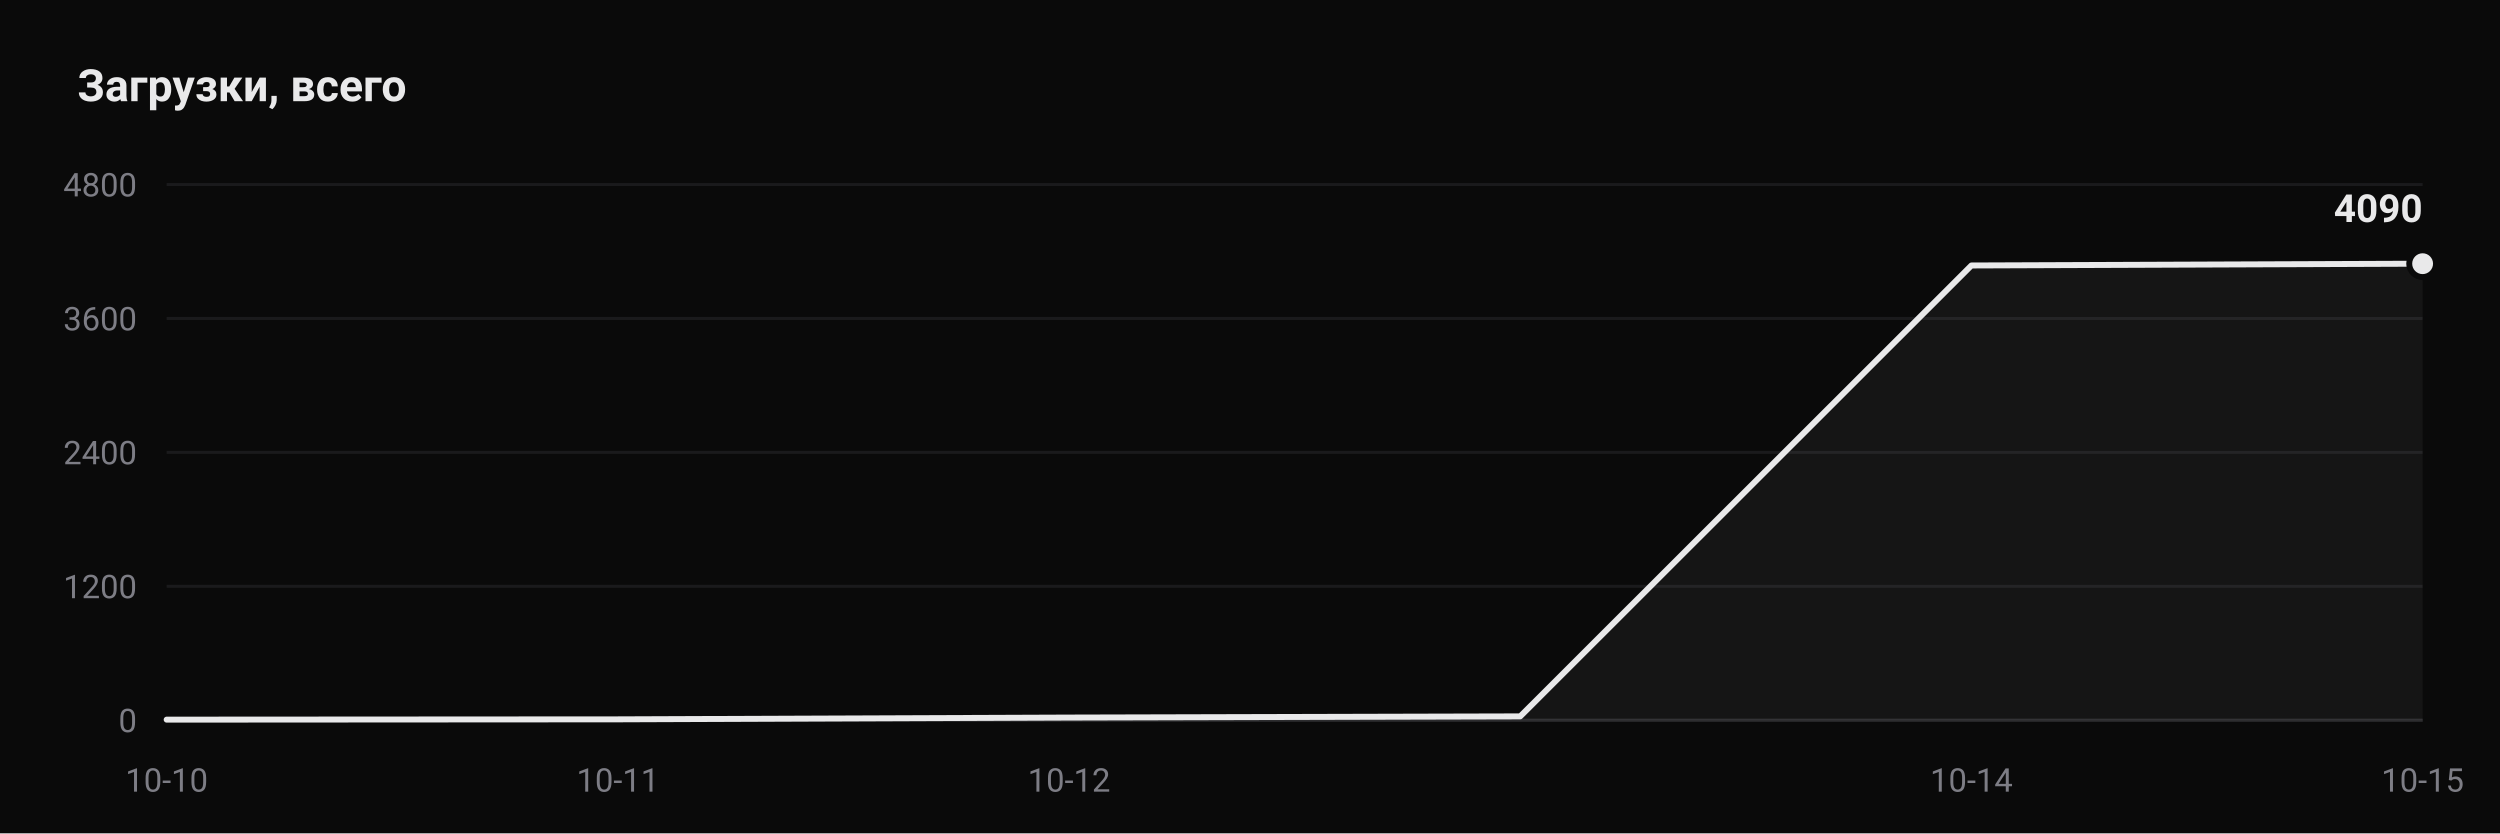
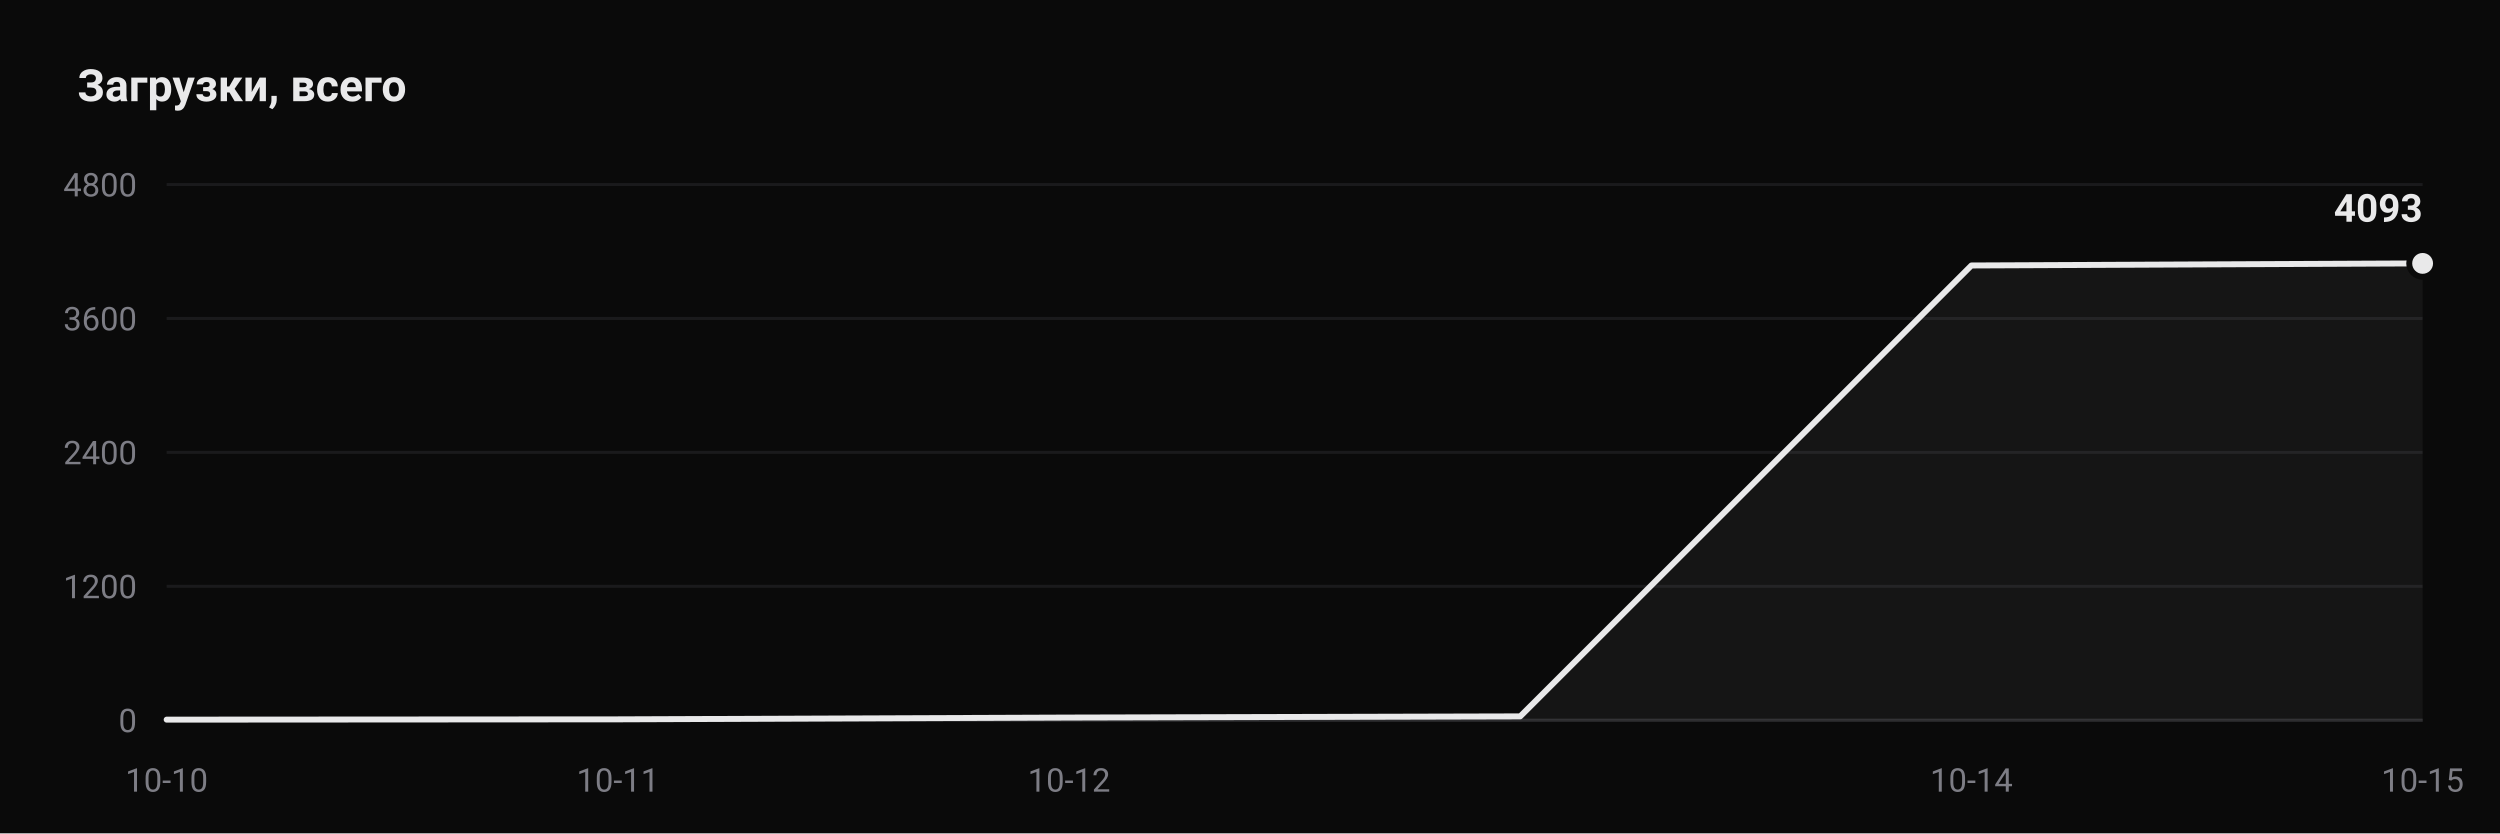
- <svg xmlns="http://www.w3.org/2000/svg" viewBox="0 0 840 280" width="840" height="280" role="img" aria-label="Downloads: 4090">
+ <svg xmlns="http://www.w3.org/2000/svg" viewBox="0 0 840 280" width="840" height="280" role="img" aria-label="Downloads: 4093">
  <rect width="840" height="280" fill="#0a0a0a" />
  <text x="26" y="34" font-family="ui-sans-serif, -apple-system, Segoe UI, Roboto, Helvetica, Arial, sans-serif" font-size="15" font-weight="600" fill="#e9e9ea">Загрузки, всего</text>
  <line x1="56" y1="242.0" x2="814" y2="242.0" stroke="#1a1a1c" stroke-width="1" />
  <text x="46" y="246.0" text-anchor="end" font-family="ui-sans-serif, -apple-system, Segoe UI, Roboto, Helvetica, Arial, sans-serif" font-size="11" fill="#7d7d85">0</text>
  <line x1="56" y1="197.0" x2="814" y2="197.0" stroke="#1a1a1c" stroke-width="1" />
  <text x="46" y="201.0" text-anchor="end" font-family="ui-sans-serif, -apple-system, Segoe UI, Roboto, Helvetica, Arial, sans-serif" font-size="11" fill="#7d7d85">1200</text>
  <line x1="56" y1="152.0" x2="814" y2="152.0" stroke="#1a1a1c" stroke-width="1" />
  <text x="46" y="156.0" text-anchor="end" font-family="ui-sans-serif, -apple-system, Segoe UI, Roboto, Helvetica, Arial, sans-serif" font-size="11" fill="#7d7d85">2400</text>
  <line x1="56" y1="107.0" x2="814" y2="107.0" stroke="#1a1a1c" stroke-width="1" />
  <text x="46" y="111.0" text-anchor="end" font-family="ui-sans-serif, -apple-system, Segoe UI, Roboto, Helvetica, Arial, sans-serif" font-size="11" fill="#7d7d85">3600</text>
  <line x1="56" y1="62.0" x2="814" y2="62.0" stroke="#1a1a1c" stroke-width="1" />
  <text x="46" y="66.0" text-anchor="end" font-family="ui-sans-serif, -apple-system, Segoe UI, Roboto, Helvetica, Arial, sans-serif" font-size="11" fill="#7d7d85">4800</text>
  <line x1="56" y1="242.0" x2="814" y2="242.0" stroke="#2a2a2d" stroke-width="1" />
-   <path d="M 56.0 242.0 L 56.0 241.8 L 207.6 241.7 L 359.2 241.1 L 510.8 240.7 L 662.4 89.2 L 814.0 88.6 L 814.0 242.0 Z" fill="#e9e9ea" fill-opacity="0.05" />
-   <polyline points="56.0,241.8 207.6,241.7 359.2,241.1 510.8,240.7 662.4,89.2 814.0,88.6" fill="none" stroke="#e9e9ea" stroke-width="2" stroke-linejoin="round" stroke-linecap="round" />
-   <circle cx="814.0" cy="88.6" r="4.5" fill="#e9e9ea" stroke="#0a0a0a" stroke-width="2" />
-   <text x="814.0" y="74.6" text-anchor="end" font-family="ui-sans-serif, -apple-system, Segoe UI, Roboto, Helvetica, Arial, sans-serif" font-size="13" font-weight="600" fill="#e9e9ea">4090</text>
+   <path d="M 56.0 242.0 L 56.0 241.8 L 207.6 241.7 L 359.2 241.1 L 510.8 240.7 L 662.4 89.2 L 814.0 88.5 L 814.0 242.0 Z" fill="#e9e9ea" fill-opacity="0.05" />
+   <polyline points="56.0,241.8 207.6,241.7 359.2,241.1 510.8,240.7 662.4,89.2 814.0,88.5" fill="none" stroke="#e9e9ea" stroke-width="2" stroke-linejoin="round" stroke-linecap="round" />
+   <circle cx="814.0" cy="88.5" r="4.5" fill="#e9e9ea" stroke="#0a0a0a" stroke-width="2" />
+   <text x="814.0" y="74.5" text-anchor="end" font-family="ui-sans-serif, -apple-system, Segoe UI, Roboto, Helvetica, Arial, sans-serif" font-size="13" font-weight="600" fill="#e9e9ea">4093</text>
  <text x="56.0" y="266" text-anchor="middle" font-family="ui-sans-serif, -apple-system, Segoe UI, Roboto, Helvetica, Arial, sans-serif" font-size="11" fill="#7d7d85">10-10</text>
  <text x="207.6" y="266" text-anchor="middle" font-family="ui-sans-serif, -apple-system, Segoe UI, Roboto, Helvetica, Arial, sans-serif" font-size="11" fill="#7d7d85">10-11</text>
  <text x="359.2" y="266" text-anchor="middle" font-family="ui-sans-serif, -apple-system, Segoe UI, Roboto, Helvetica, Arial, sans-serif" font-size="11" fill="#7d7d85">10-12</text>
  <text x="662.4" y="266" text-anchor="middle" font-family="ui-sans-serif, -apple-system, Segoe UI, Roboto, Helvetica, Arial, sans-serif" font-size="11" fill="#7d7d85">10-14</text>
  <text x="814.0" y="266" text-anchor="middle" font-family="ui-sans-serif, -apple-system, Segoe UI, Roboto, Helvetica, Arial, sans-serif" font-size="11" fill="#7d7d85">10-15</text>
</svg>
